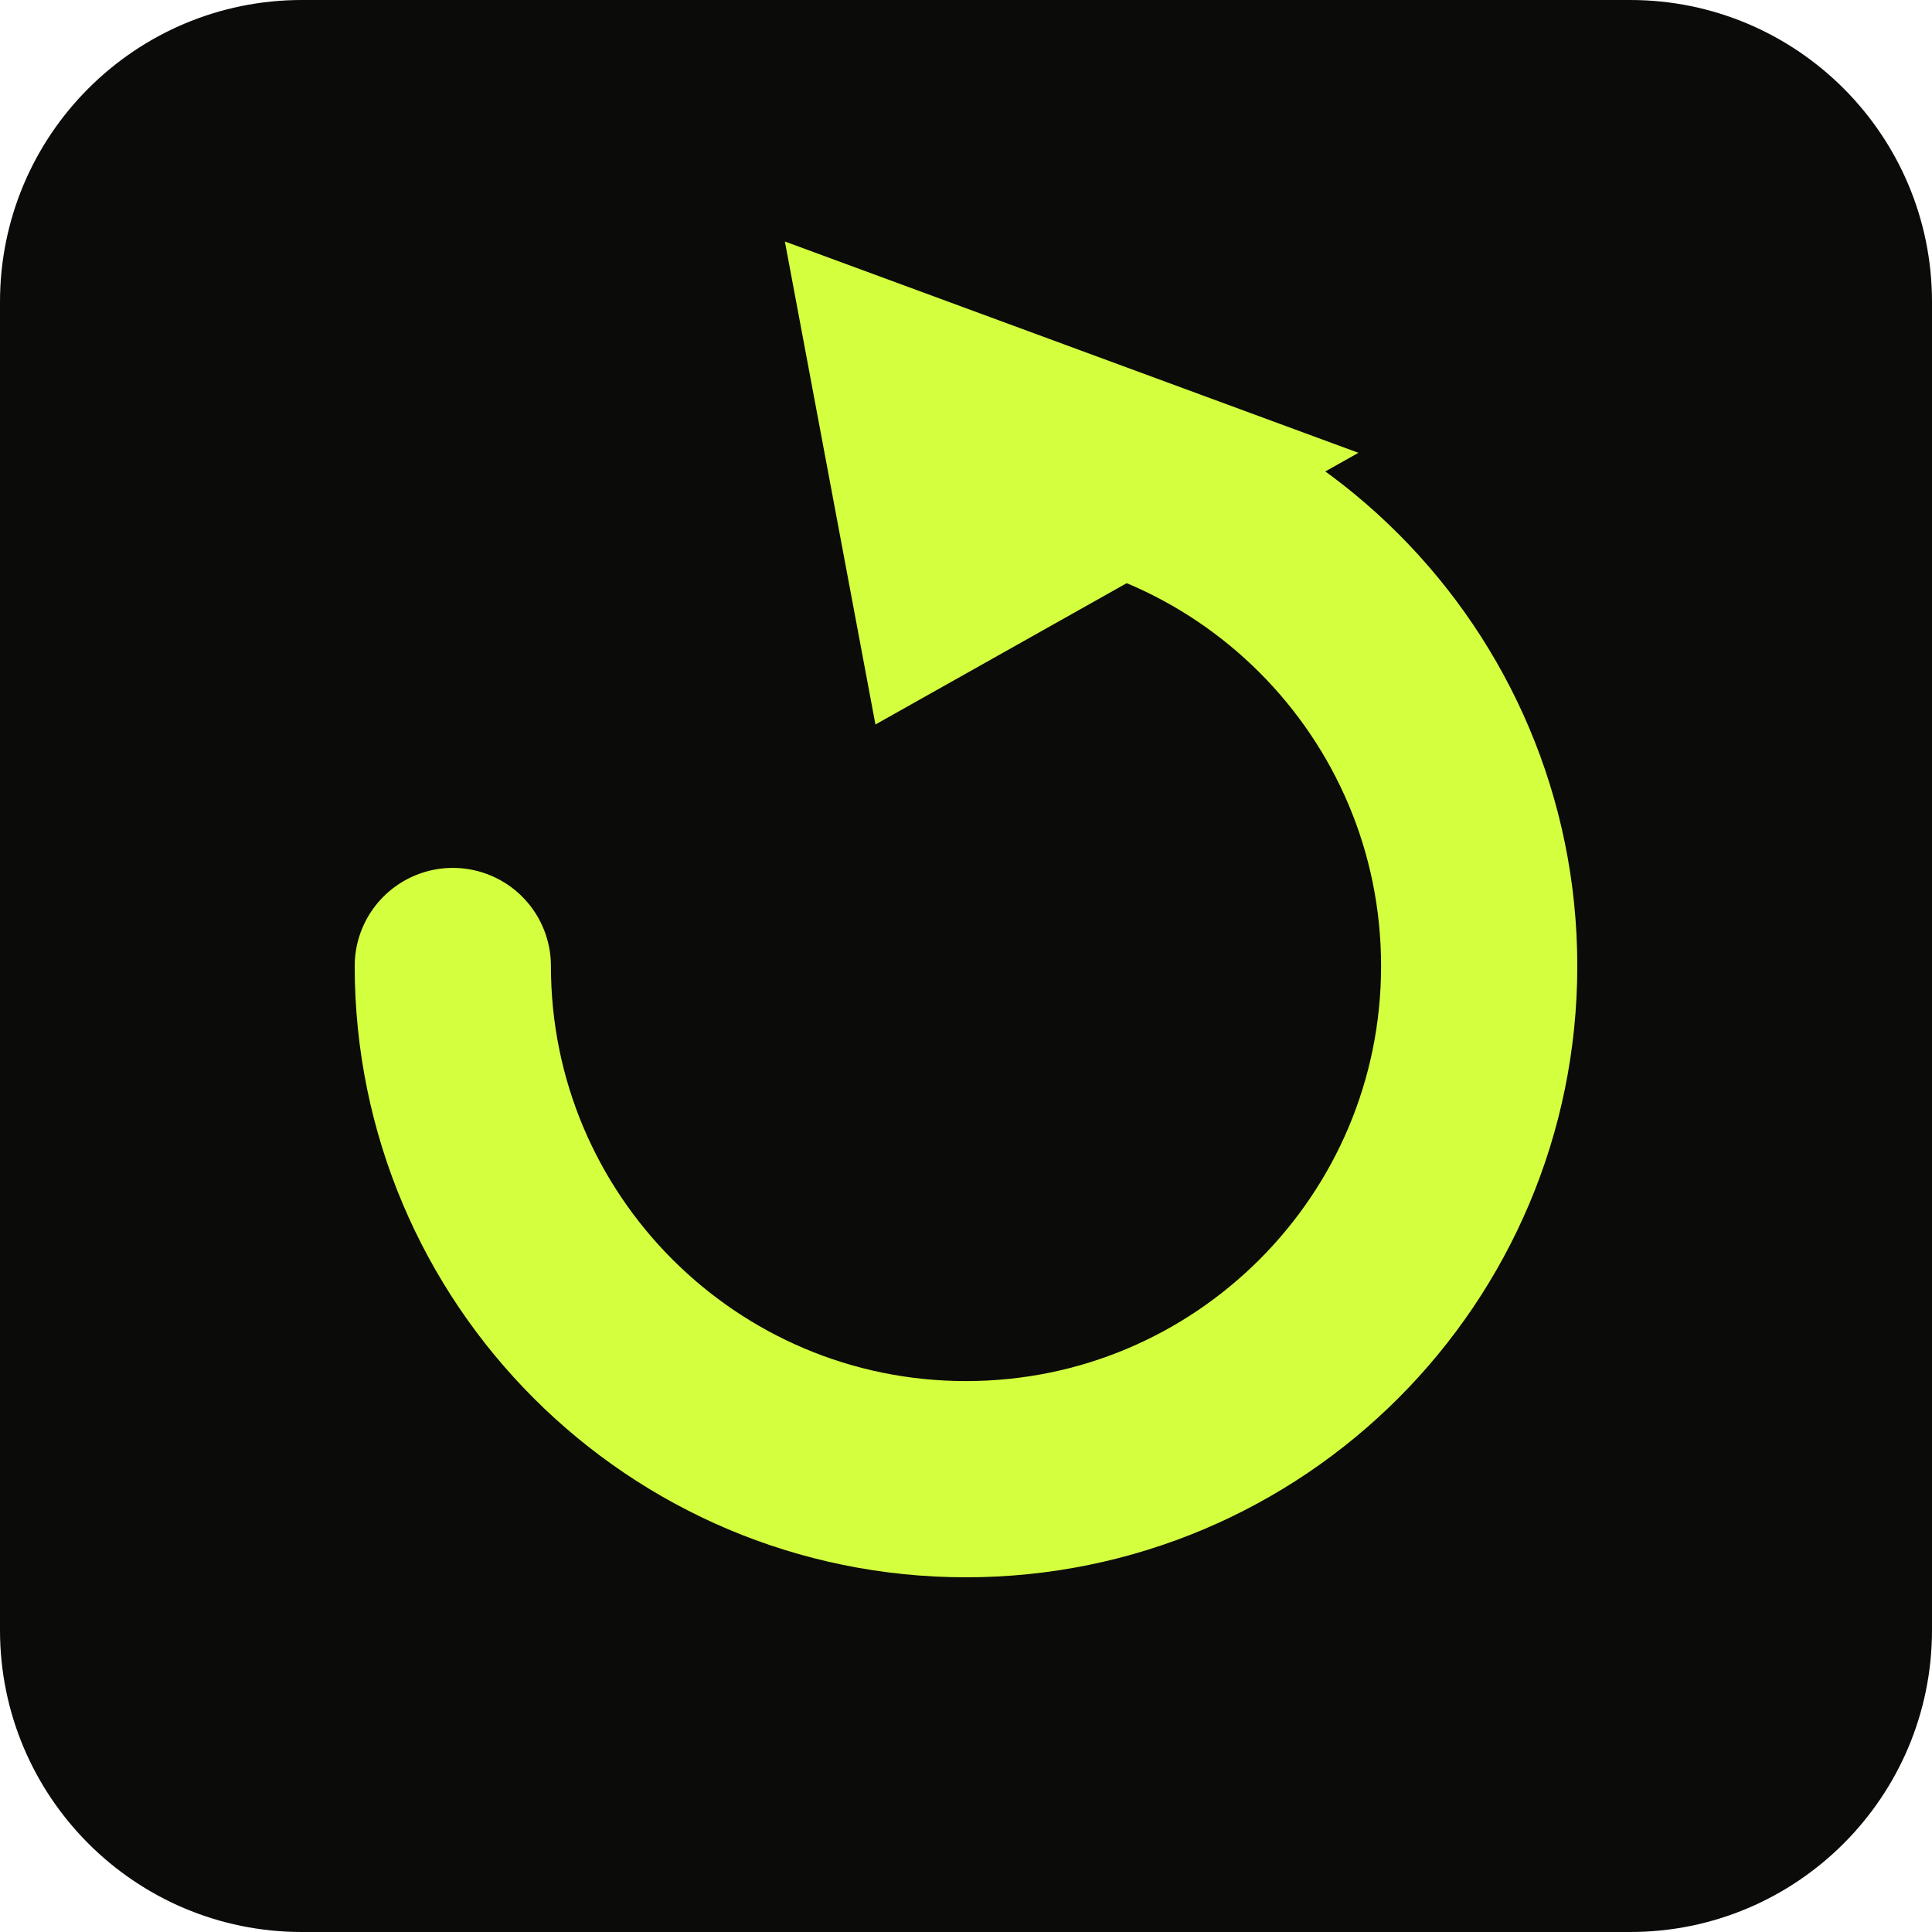
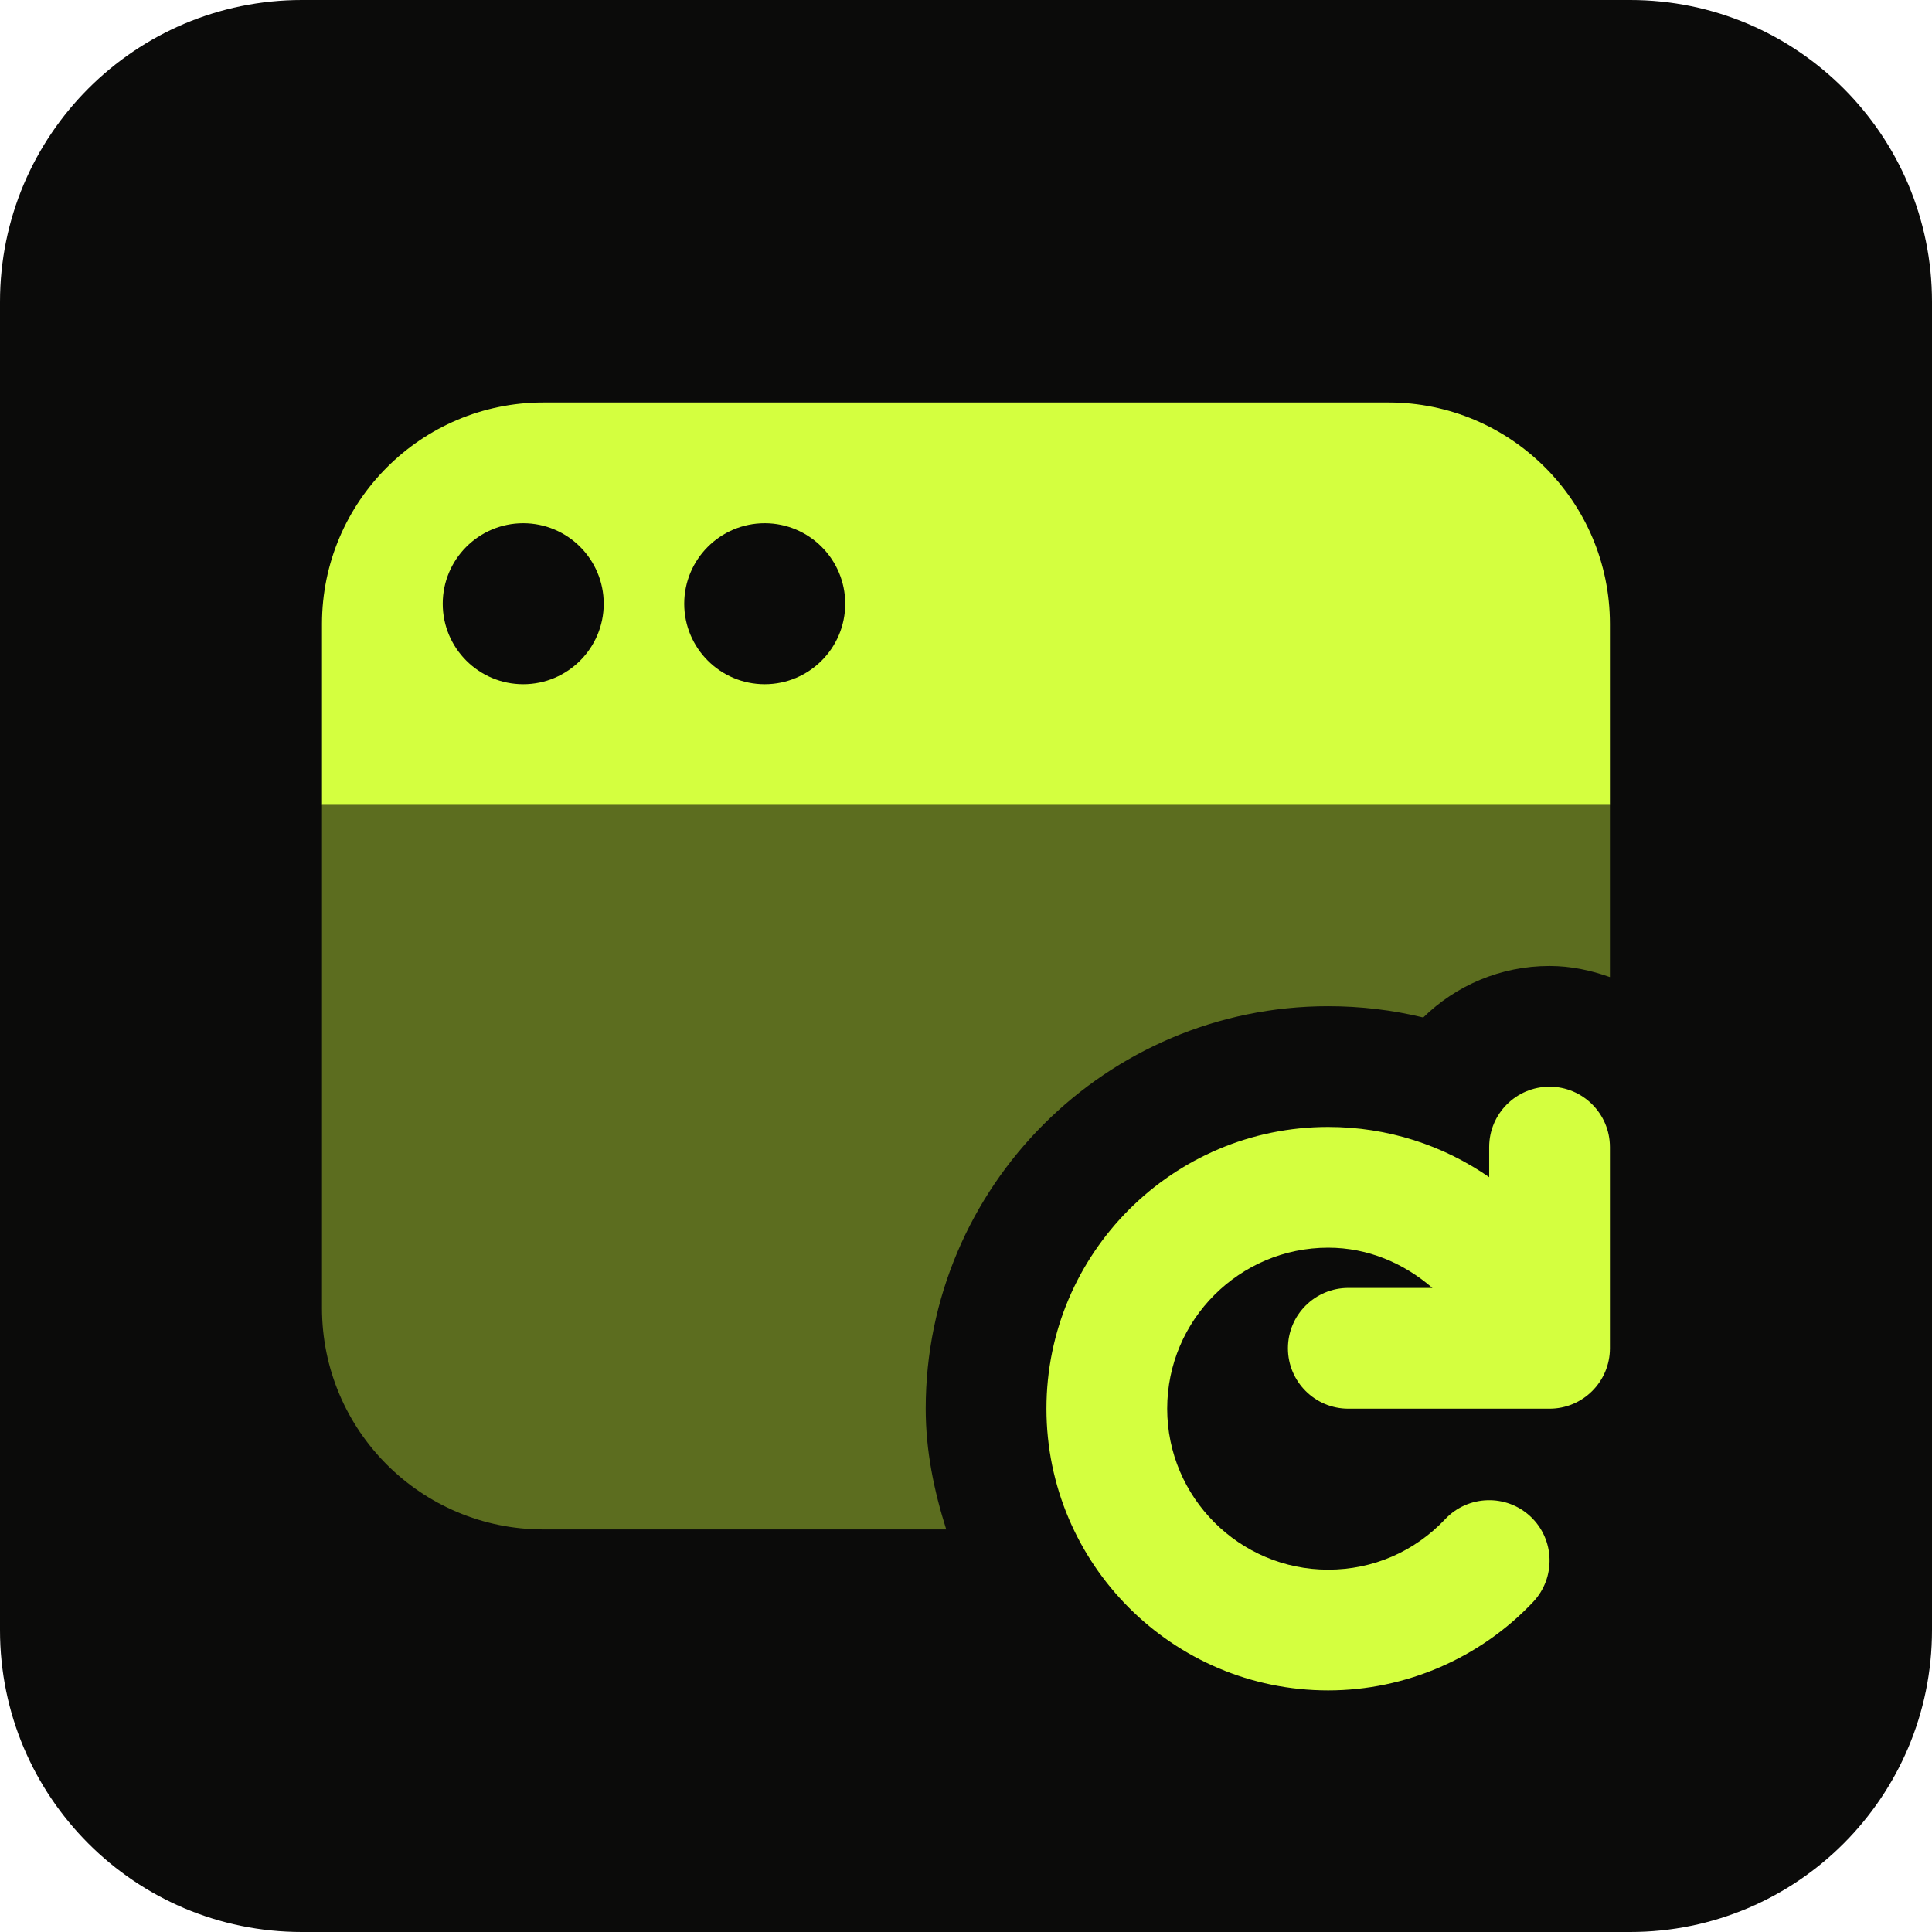
<svg xmlns="http://www.w3.org/2000/svg" viewBox="0 0 128 128">
  <rect width="128" height="128" rx="20" fill="#0B0B0A" />
-   <path d="M 64 30            A 34 34 0 1 1 30 64" fill="none" stroke="#D4FF3F" stroke-width="13" stroke-linecap="round" />
-   <polygon points="52,16 90,30 58,48" fill="#D4FF3F" />
+   <g transform="translate(16 16) scale(5.333)" fill="#D4FF3F">
+     <path d="M14.25 2H3.75C2.234 2 1 3.233 1 4.75V7H17V4.75C17 3.233 15.767 2 14.25 2ZM3.5 5.5C2.948 5.5 2.5 5.052 2.5 4.5C2.5 3.948 2.948 3.5 3.5 3.5C4.052 3.5 4.5 3.948 4.5 4.5C4.5 5.052 4.052 5.5 3.5 5.5ZM6.5 5.5C5.948 5.5 5.5 5.052 5.5 4.5C5.5 3.948 5.948 3.5 6.5 3.5C7.052 3.5 7.5 3.948 7.5 4.5C7.5 5.052 7.052 5.5 6.5 5.5Z" />
+     <path opacity="0.4" d="M8.5 14.5C8.5 11.743 10.743 9.5 13.5 9.5C13.902 9.5 14.298 9.547 14.681 9.64C15.086 9.244 15.64 9 16.25 9C16.514 9 16.764 9.054 17 9.138V7H1V13.25C1 14.769 2.231 16 3.75 16H8.755C8.604 15.523 8.5 15.026 8.5 14.5Z" />
+     <path d="M16.25 10.5C15.836 10.5 15.5 10.836 15.5 11.25V11.624C14.928 11.227 14.237 11 13.5 11C11.57 11 10 12.57 10 14.5C10 16.43 11.57 18 13.5 18C14.459 18 15.387 17.6 16.046 16.901C16.33 16.6 16.316 16.125 16.015 15.841C15.714 15.557 15.238 15.571 14.954 15.872C14.572 16.277 14.056 16.5 13.5 16.5C12.398 16.5 11.5 15.602 11.5 14.5C11.5 13.398 12.398 12.5 13.5 12.5C13.995 12.5 14.44 12.693 14.795 13H13.75C13.336 13 13 13.336 13 13.75C13 14.164 13.336 14.5 13.75 14.5H16.25C16.664 14.5 17 14.164 17 13.75V11.25C17 10.836 16.664 10.5 16.25 10.5Z" />
+   </g>
</svg>
